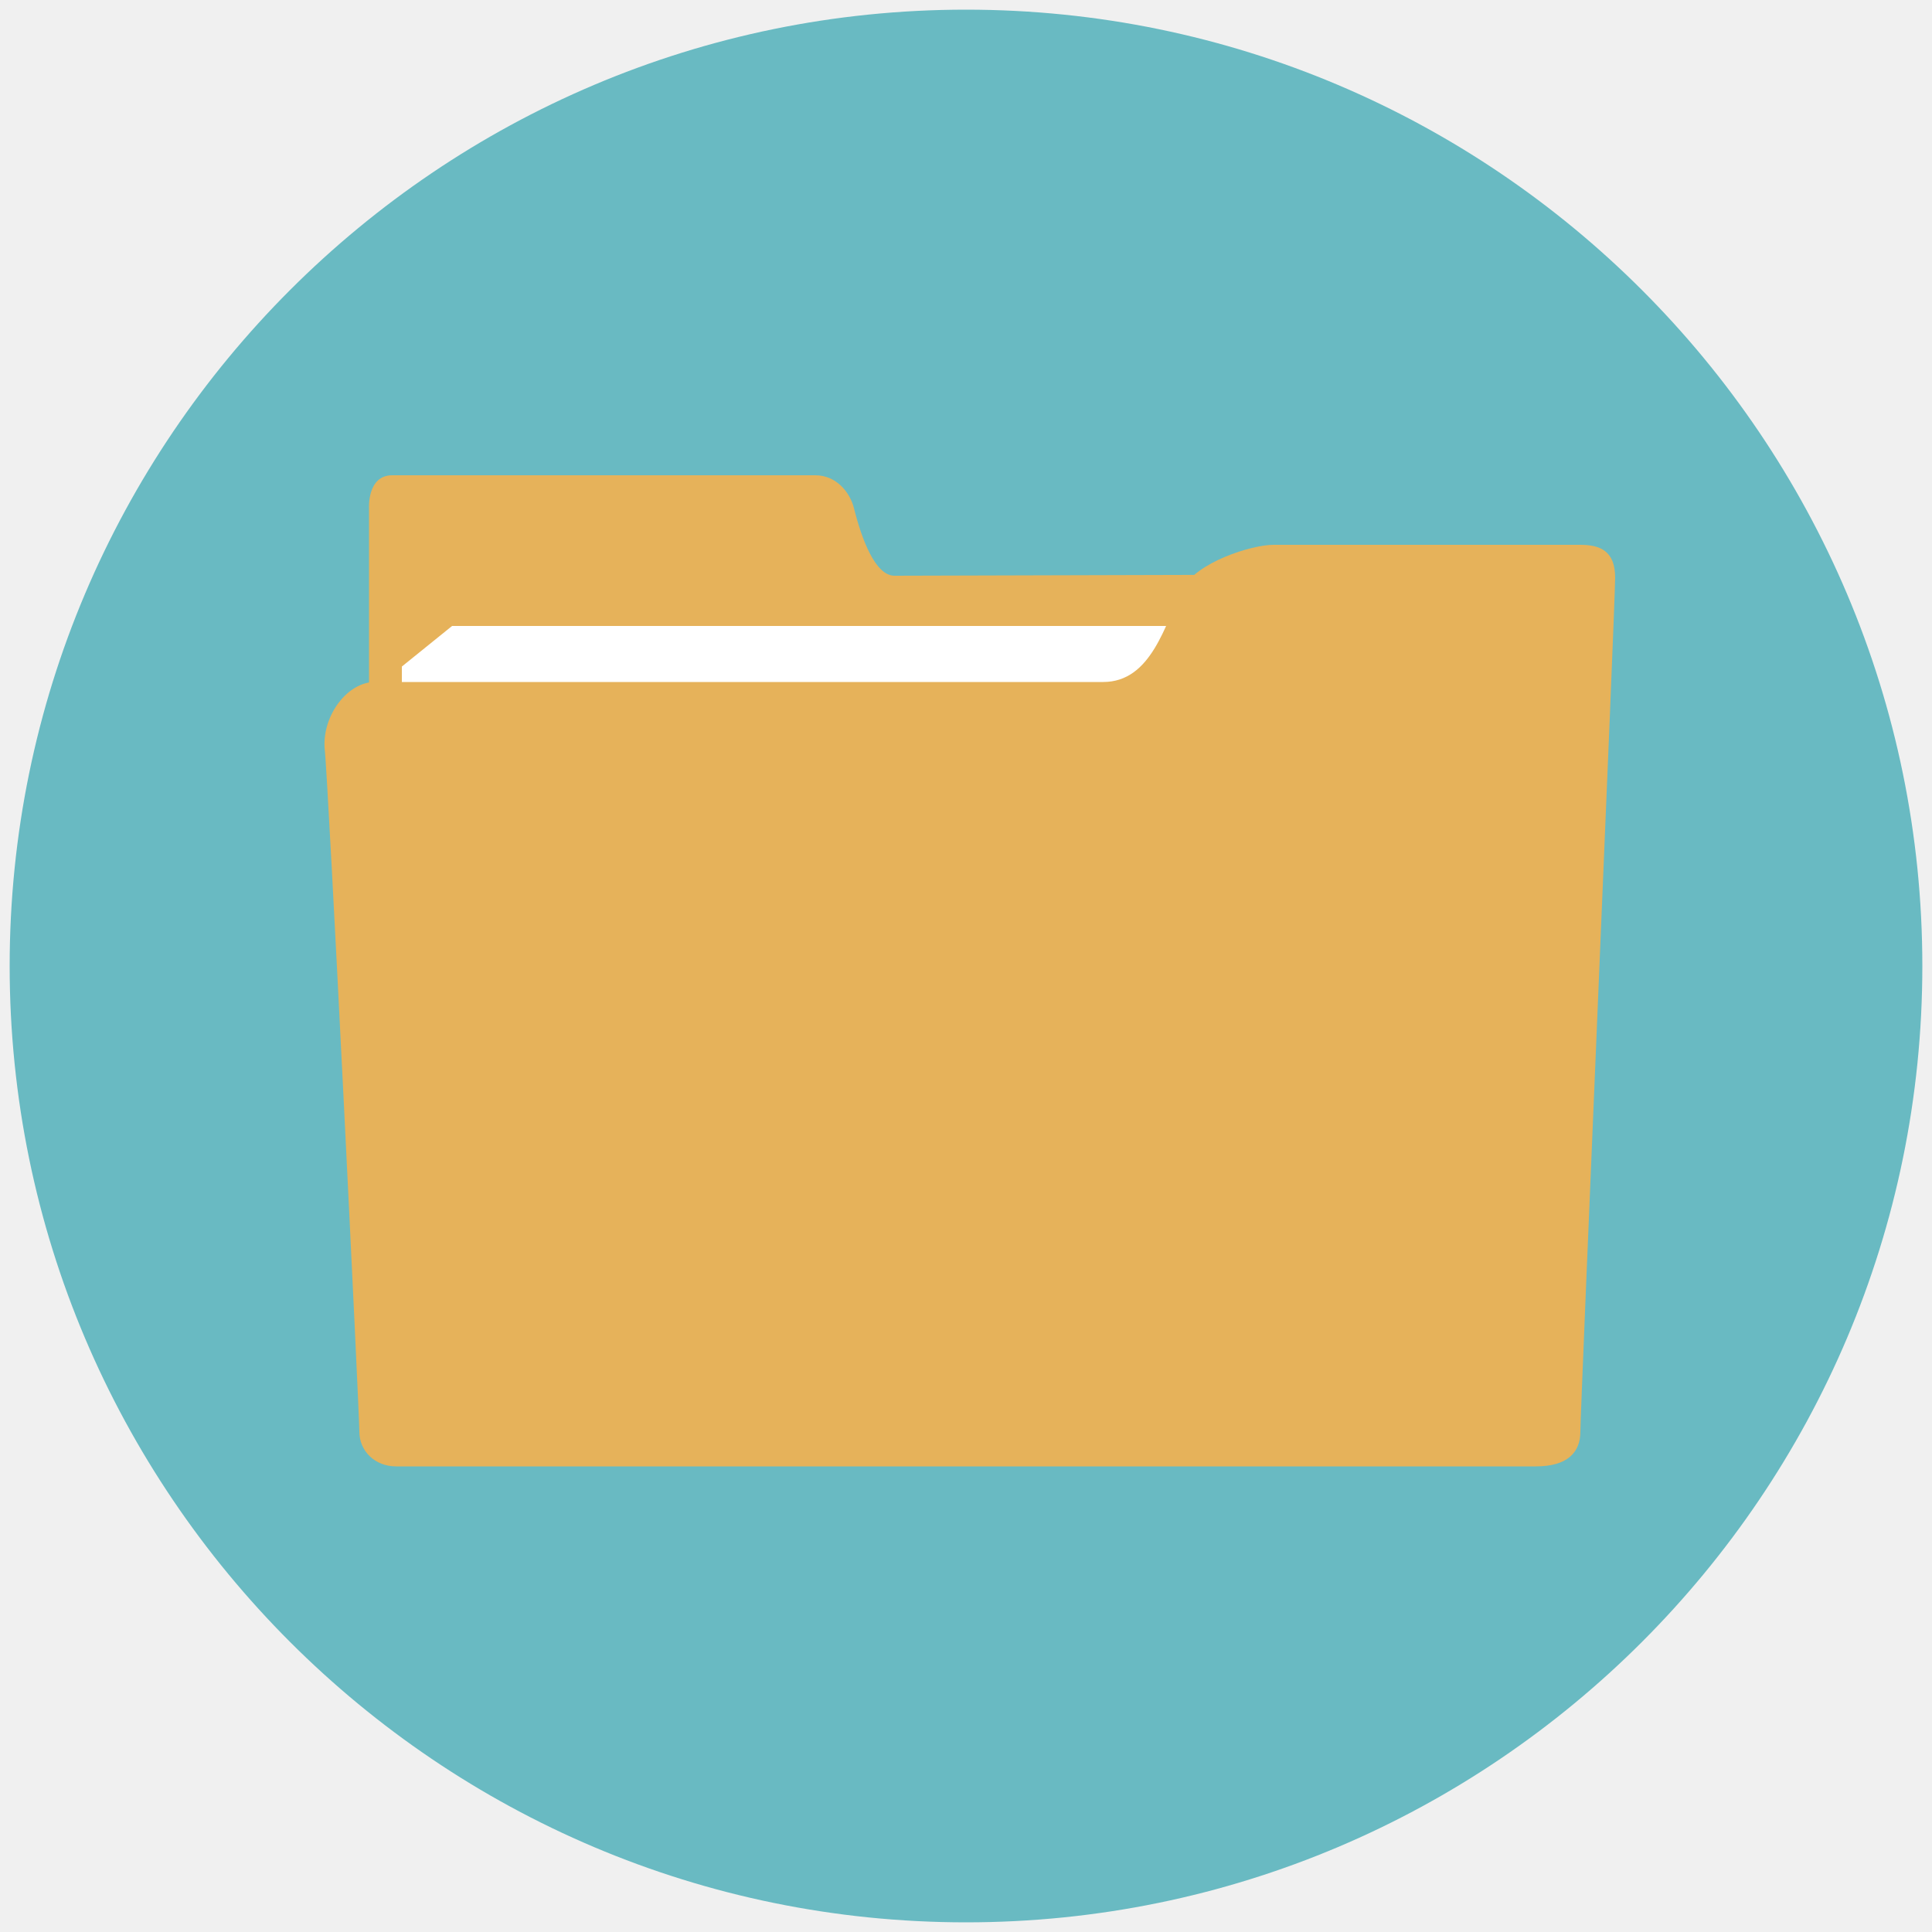
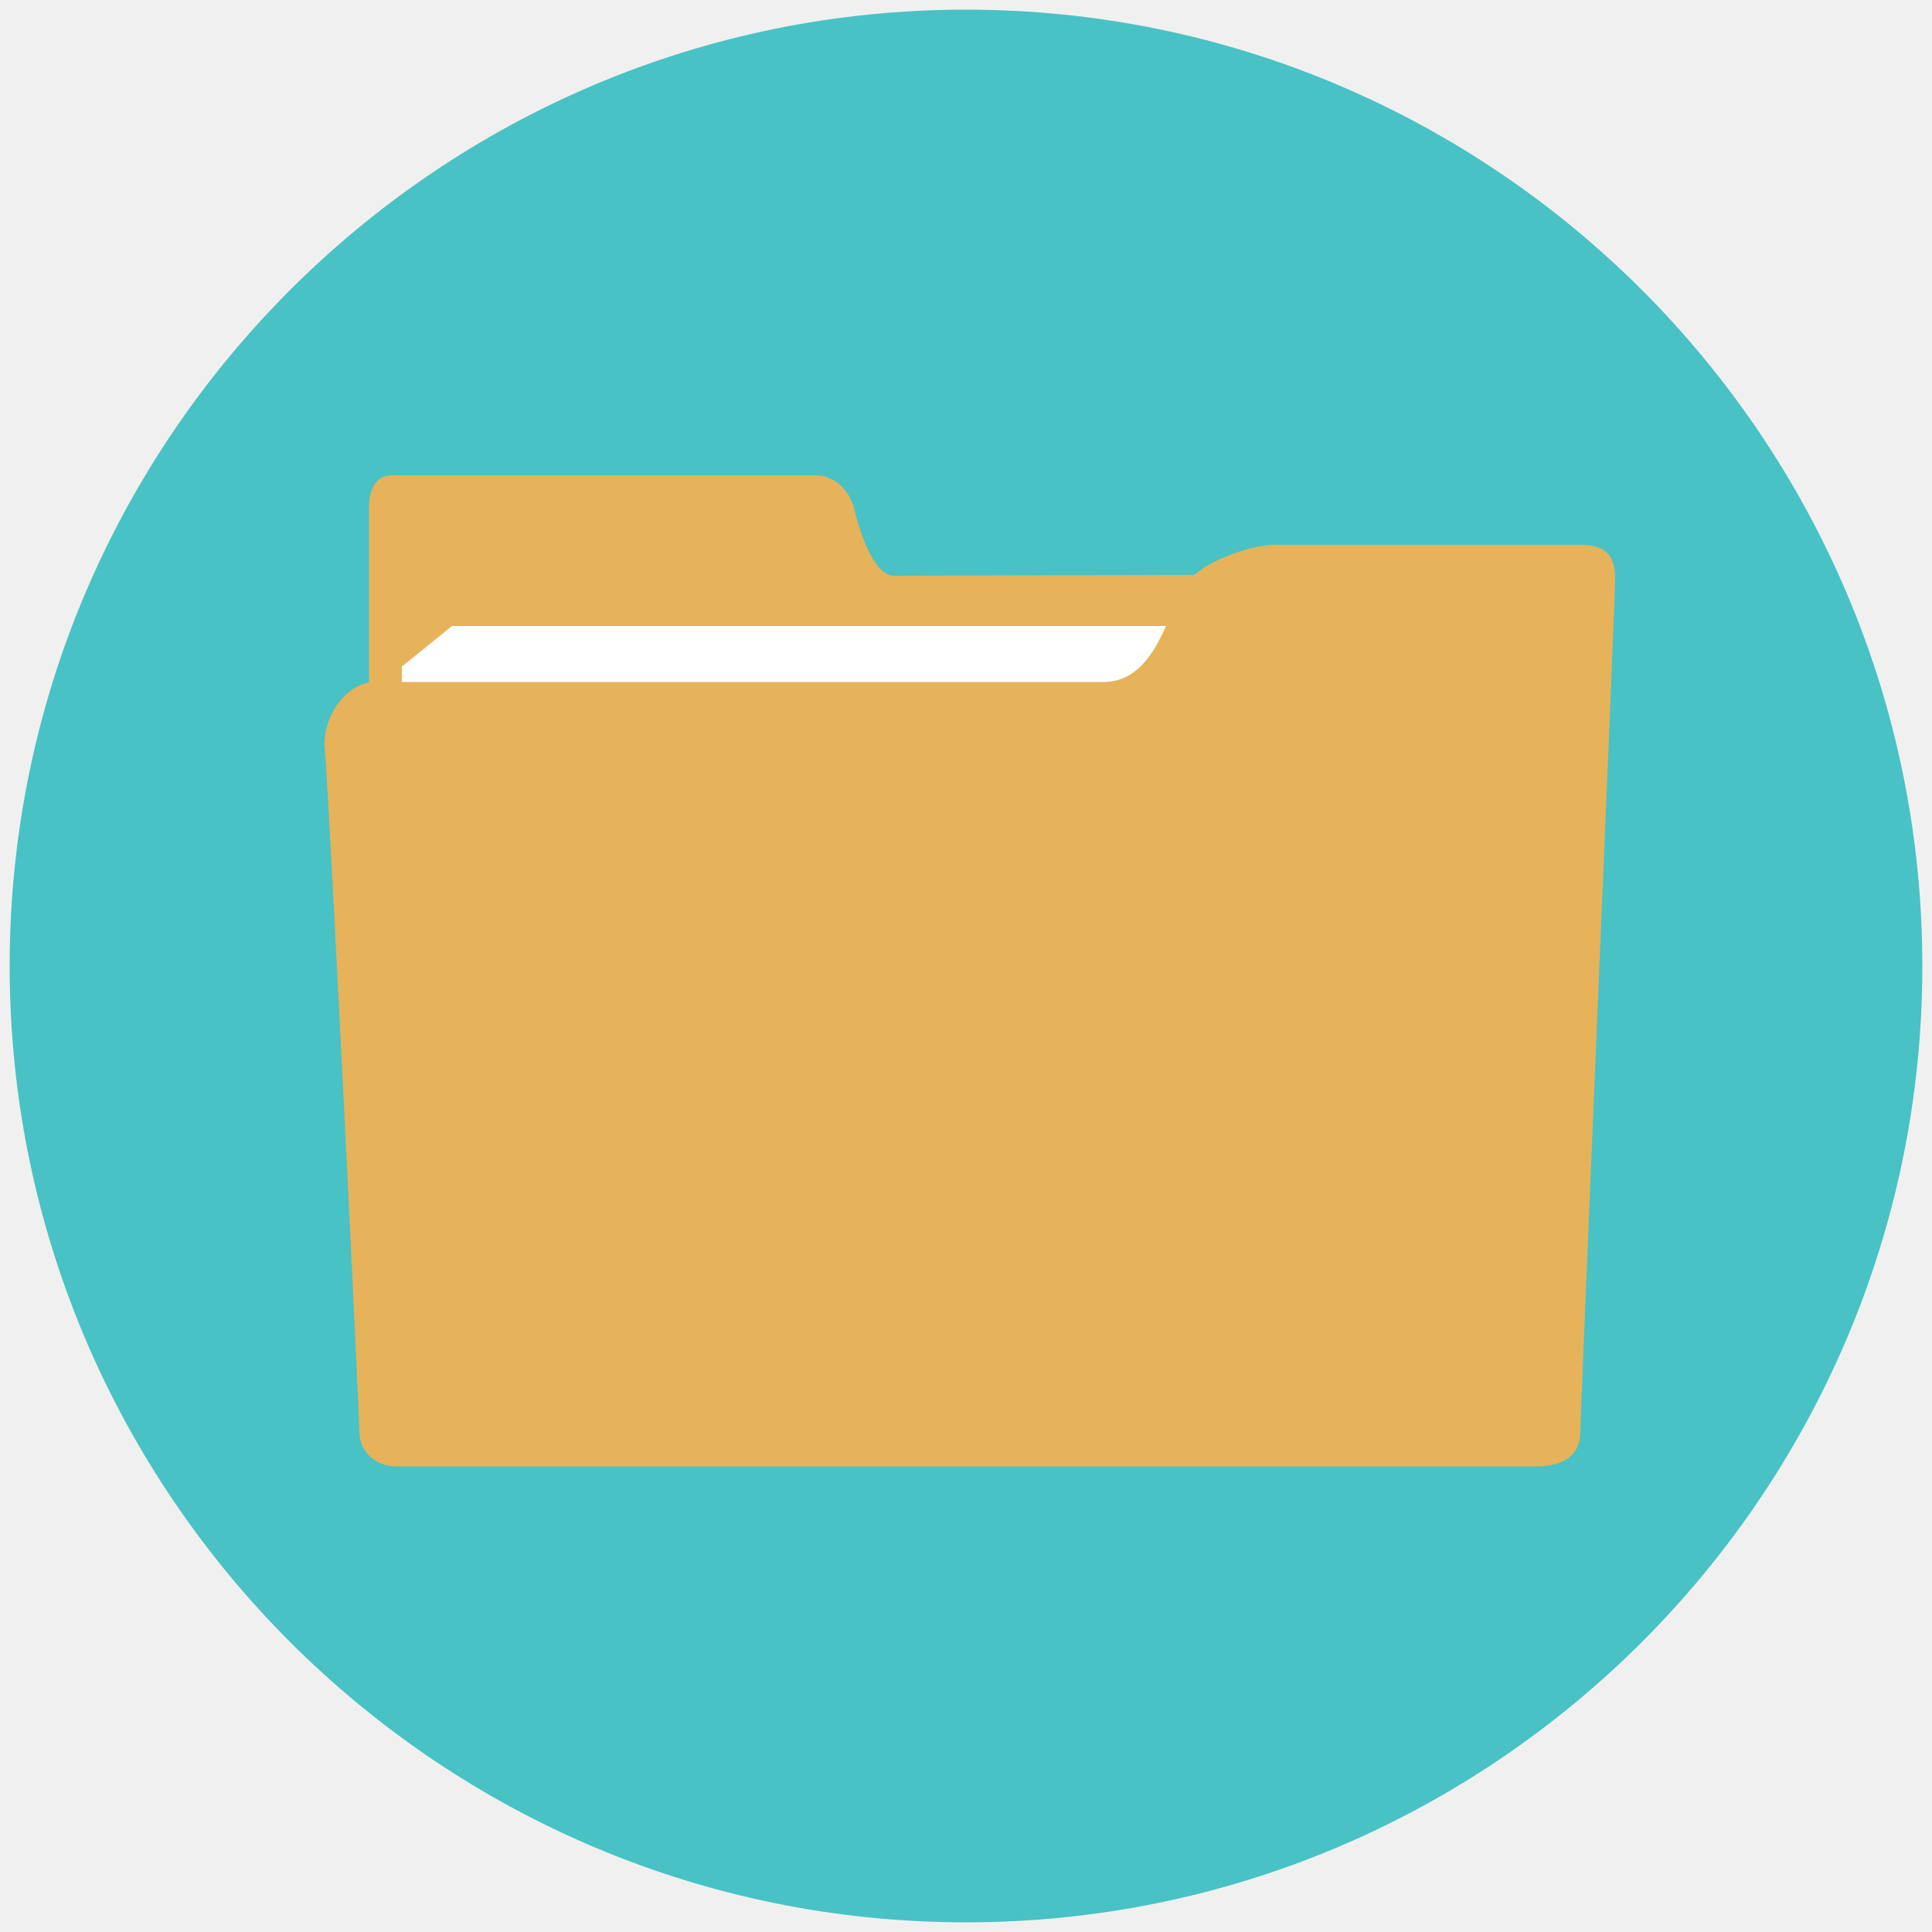
<svg xmlns="http://www.w3.org/2000/svg" viewBox="0 0 100 100">
-   <path fill="#69BAC2" d="M50,0.5C22.7,0.5,0.5,22.7,0.5,50c0,27.3,22.2,49.5,49.5,49.5c27.3,0,49.5-22.2,49.5-49.5   C99.5,22.7,77.3,0.5,50,0.5L50,0.5z" />
+   <path fill="#48c2c5" d="M50,0.5C22.7,0.5,0.5,22.7,0.5,50c0,27.3,22.2,49.5,49.5,49.5c27.3,0,49.5-22.2,49.5-49.5   C99.5,22.7,77.3,0.5,50,0.5L50,0.5z" />
  <path fill="#E6B25A" d="M20.3,24.6c0,0,20.3,0,21.9,0c1.1,0,1.8,0.9,2,1.7c0.4,1.6,1.1,3.5,2.1,3.5c1.8,0,34.6-0.1,34.6-0.1v44.9   c0,0-0.4,1.2-1.6,1.2c-1.2,0-58.2,0-58.2,0s-2-0.4-2-1.8c0-1.4,0-47.7,0-47.7S19,24.6,20.3,24.6z" />
  <polygon fill="#FFFFFF" points="23.4,32.4 80,32.4 80,41.9 20.8,41.9 20.8,34.5  " />
  <path fill="#E6B25A" d="M19.4,35.3c2,0,36,0,37.7,0c2.5,0,3.2-3,4.1-4.8c0.7-1.4,3.6-2.3,4.7-2.3c1,0,15,0,15.9,0   c1,0,1.8,0.3,1.8,1.7c0,1.4-1.8,43-1.8,44.2c0,1.1-0.7,1.8-2.3,1.8c-1.7,0-58,0-59,0c-1.1,0-1.9-0.8-1.9-1.8c0-1-1.6-33.7-1.8-35.4   C16.7,37,18,35.3,19.4,35.3z" />
</svg>
